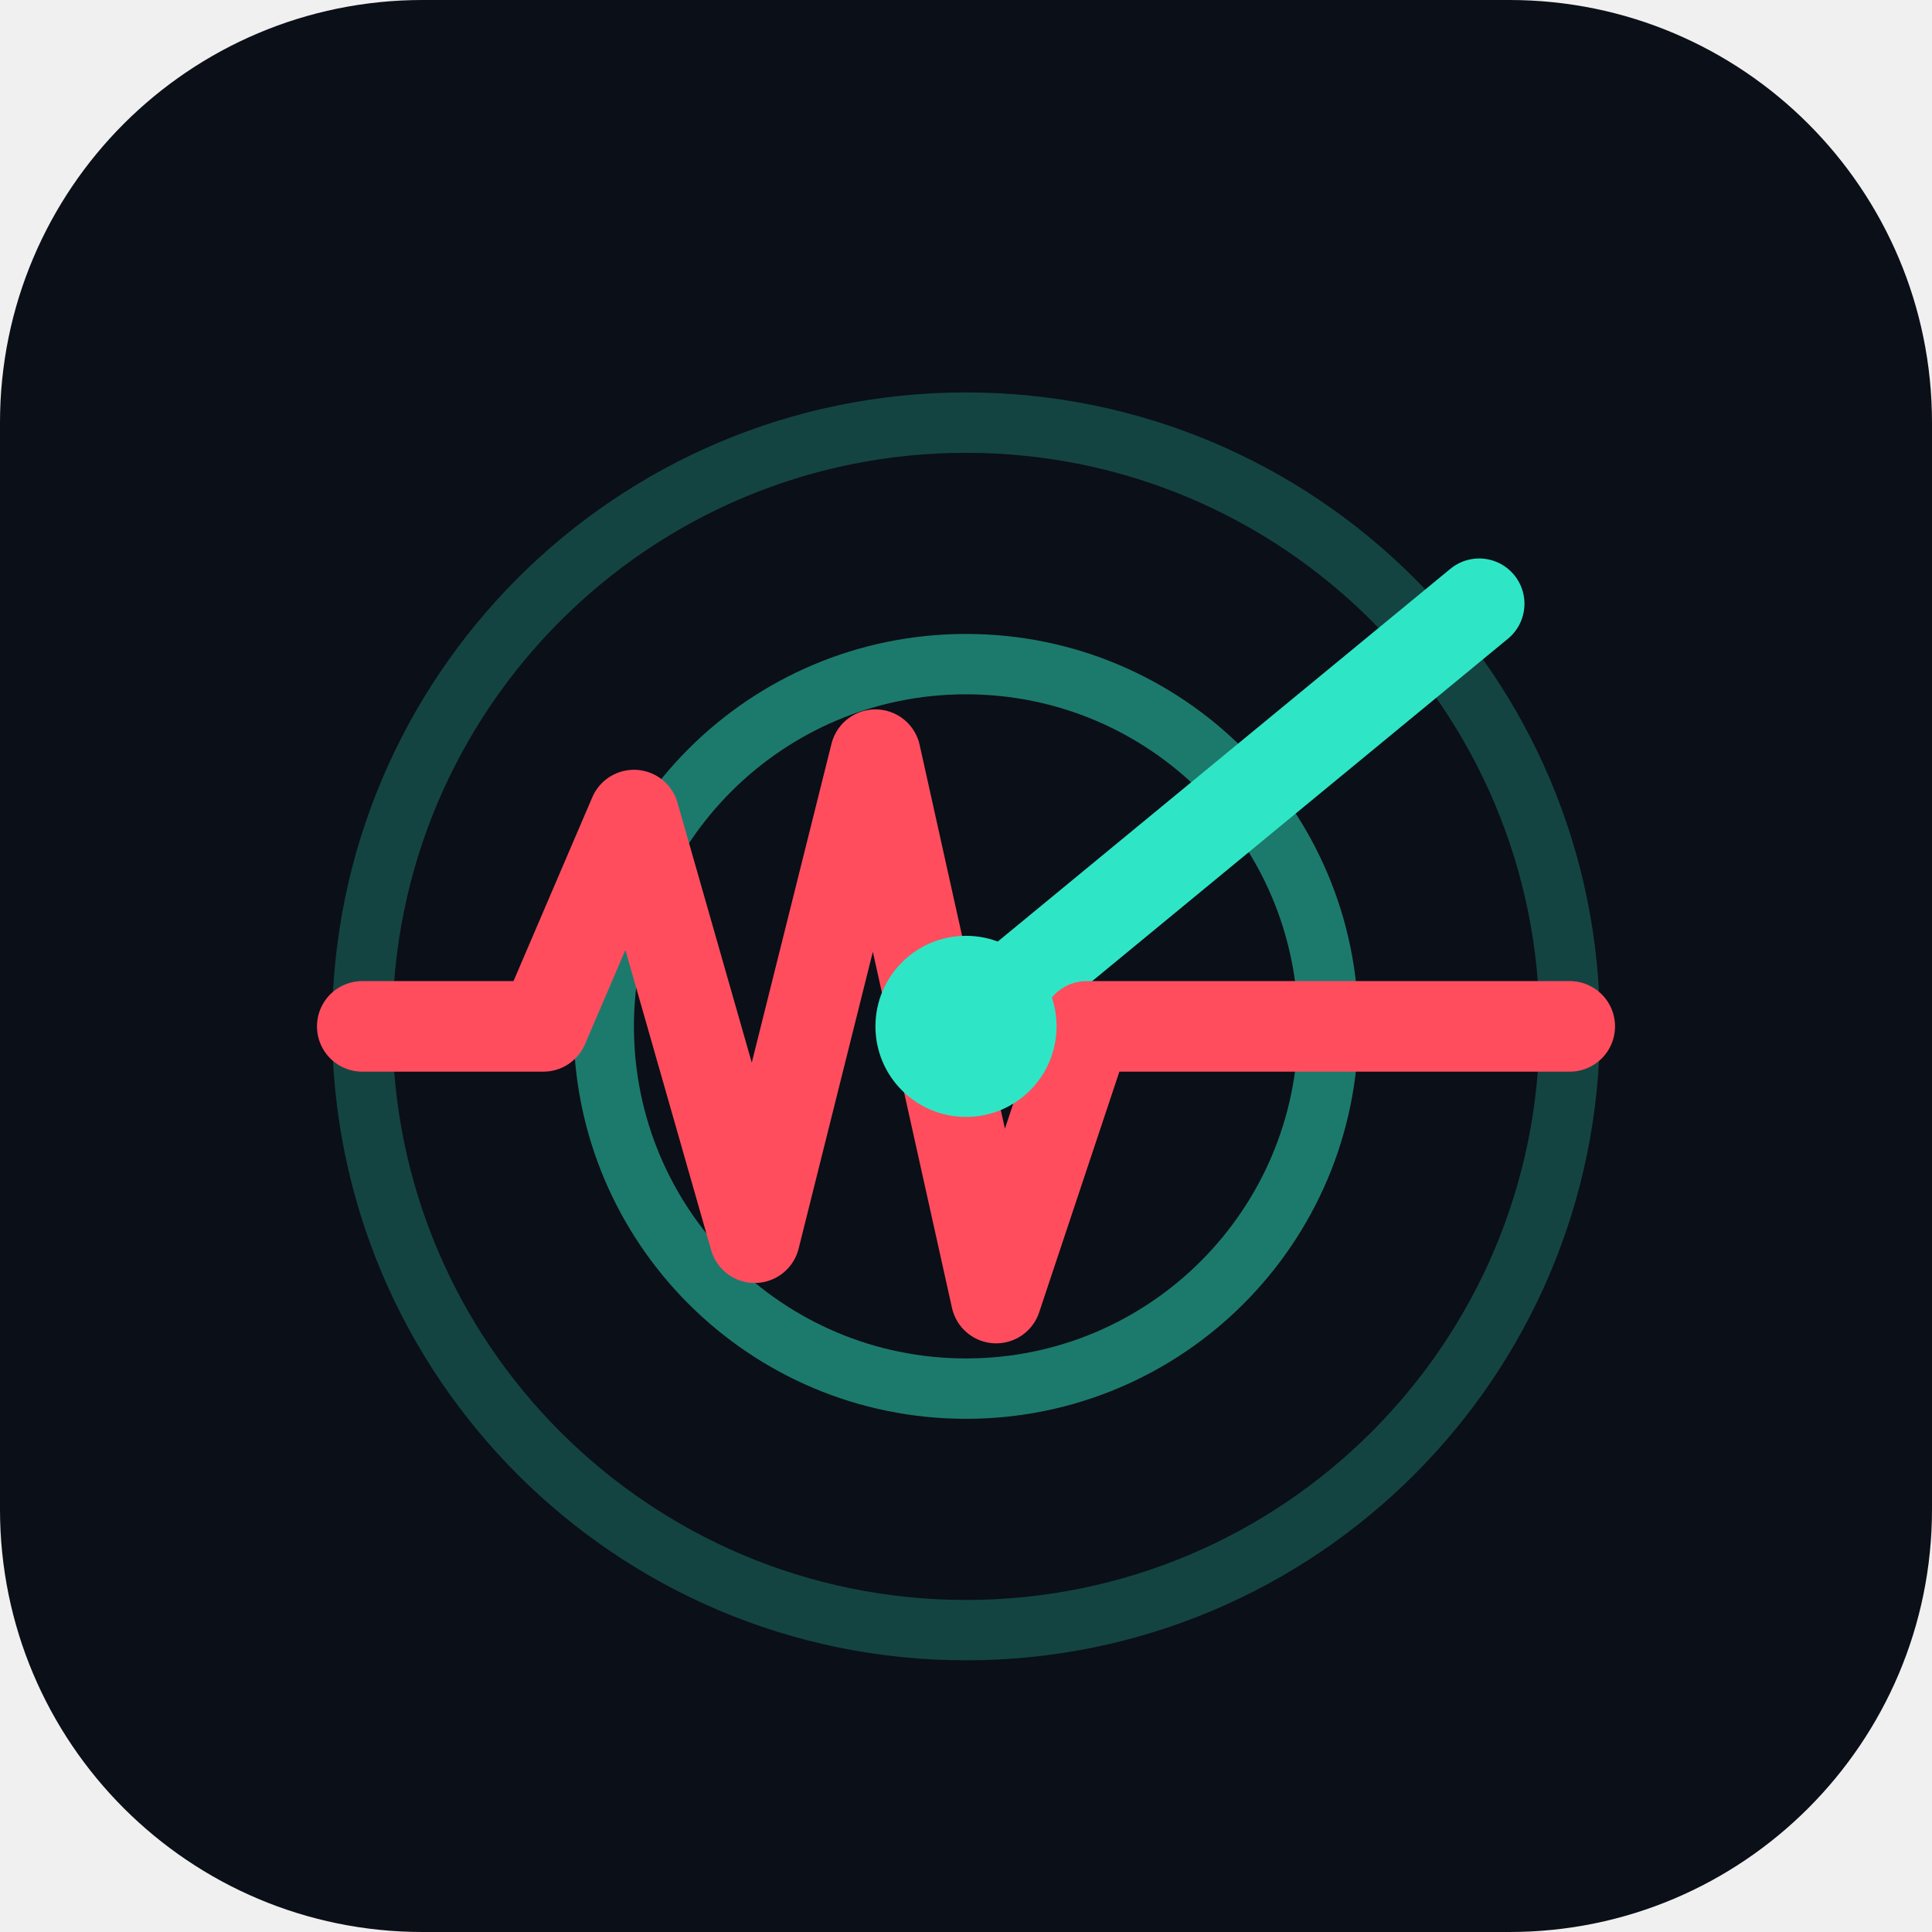
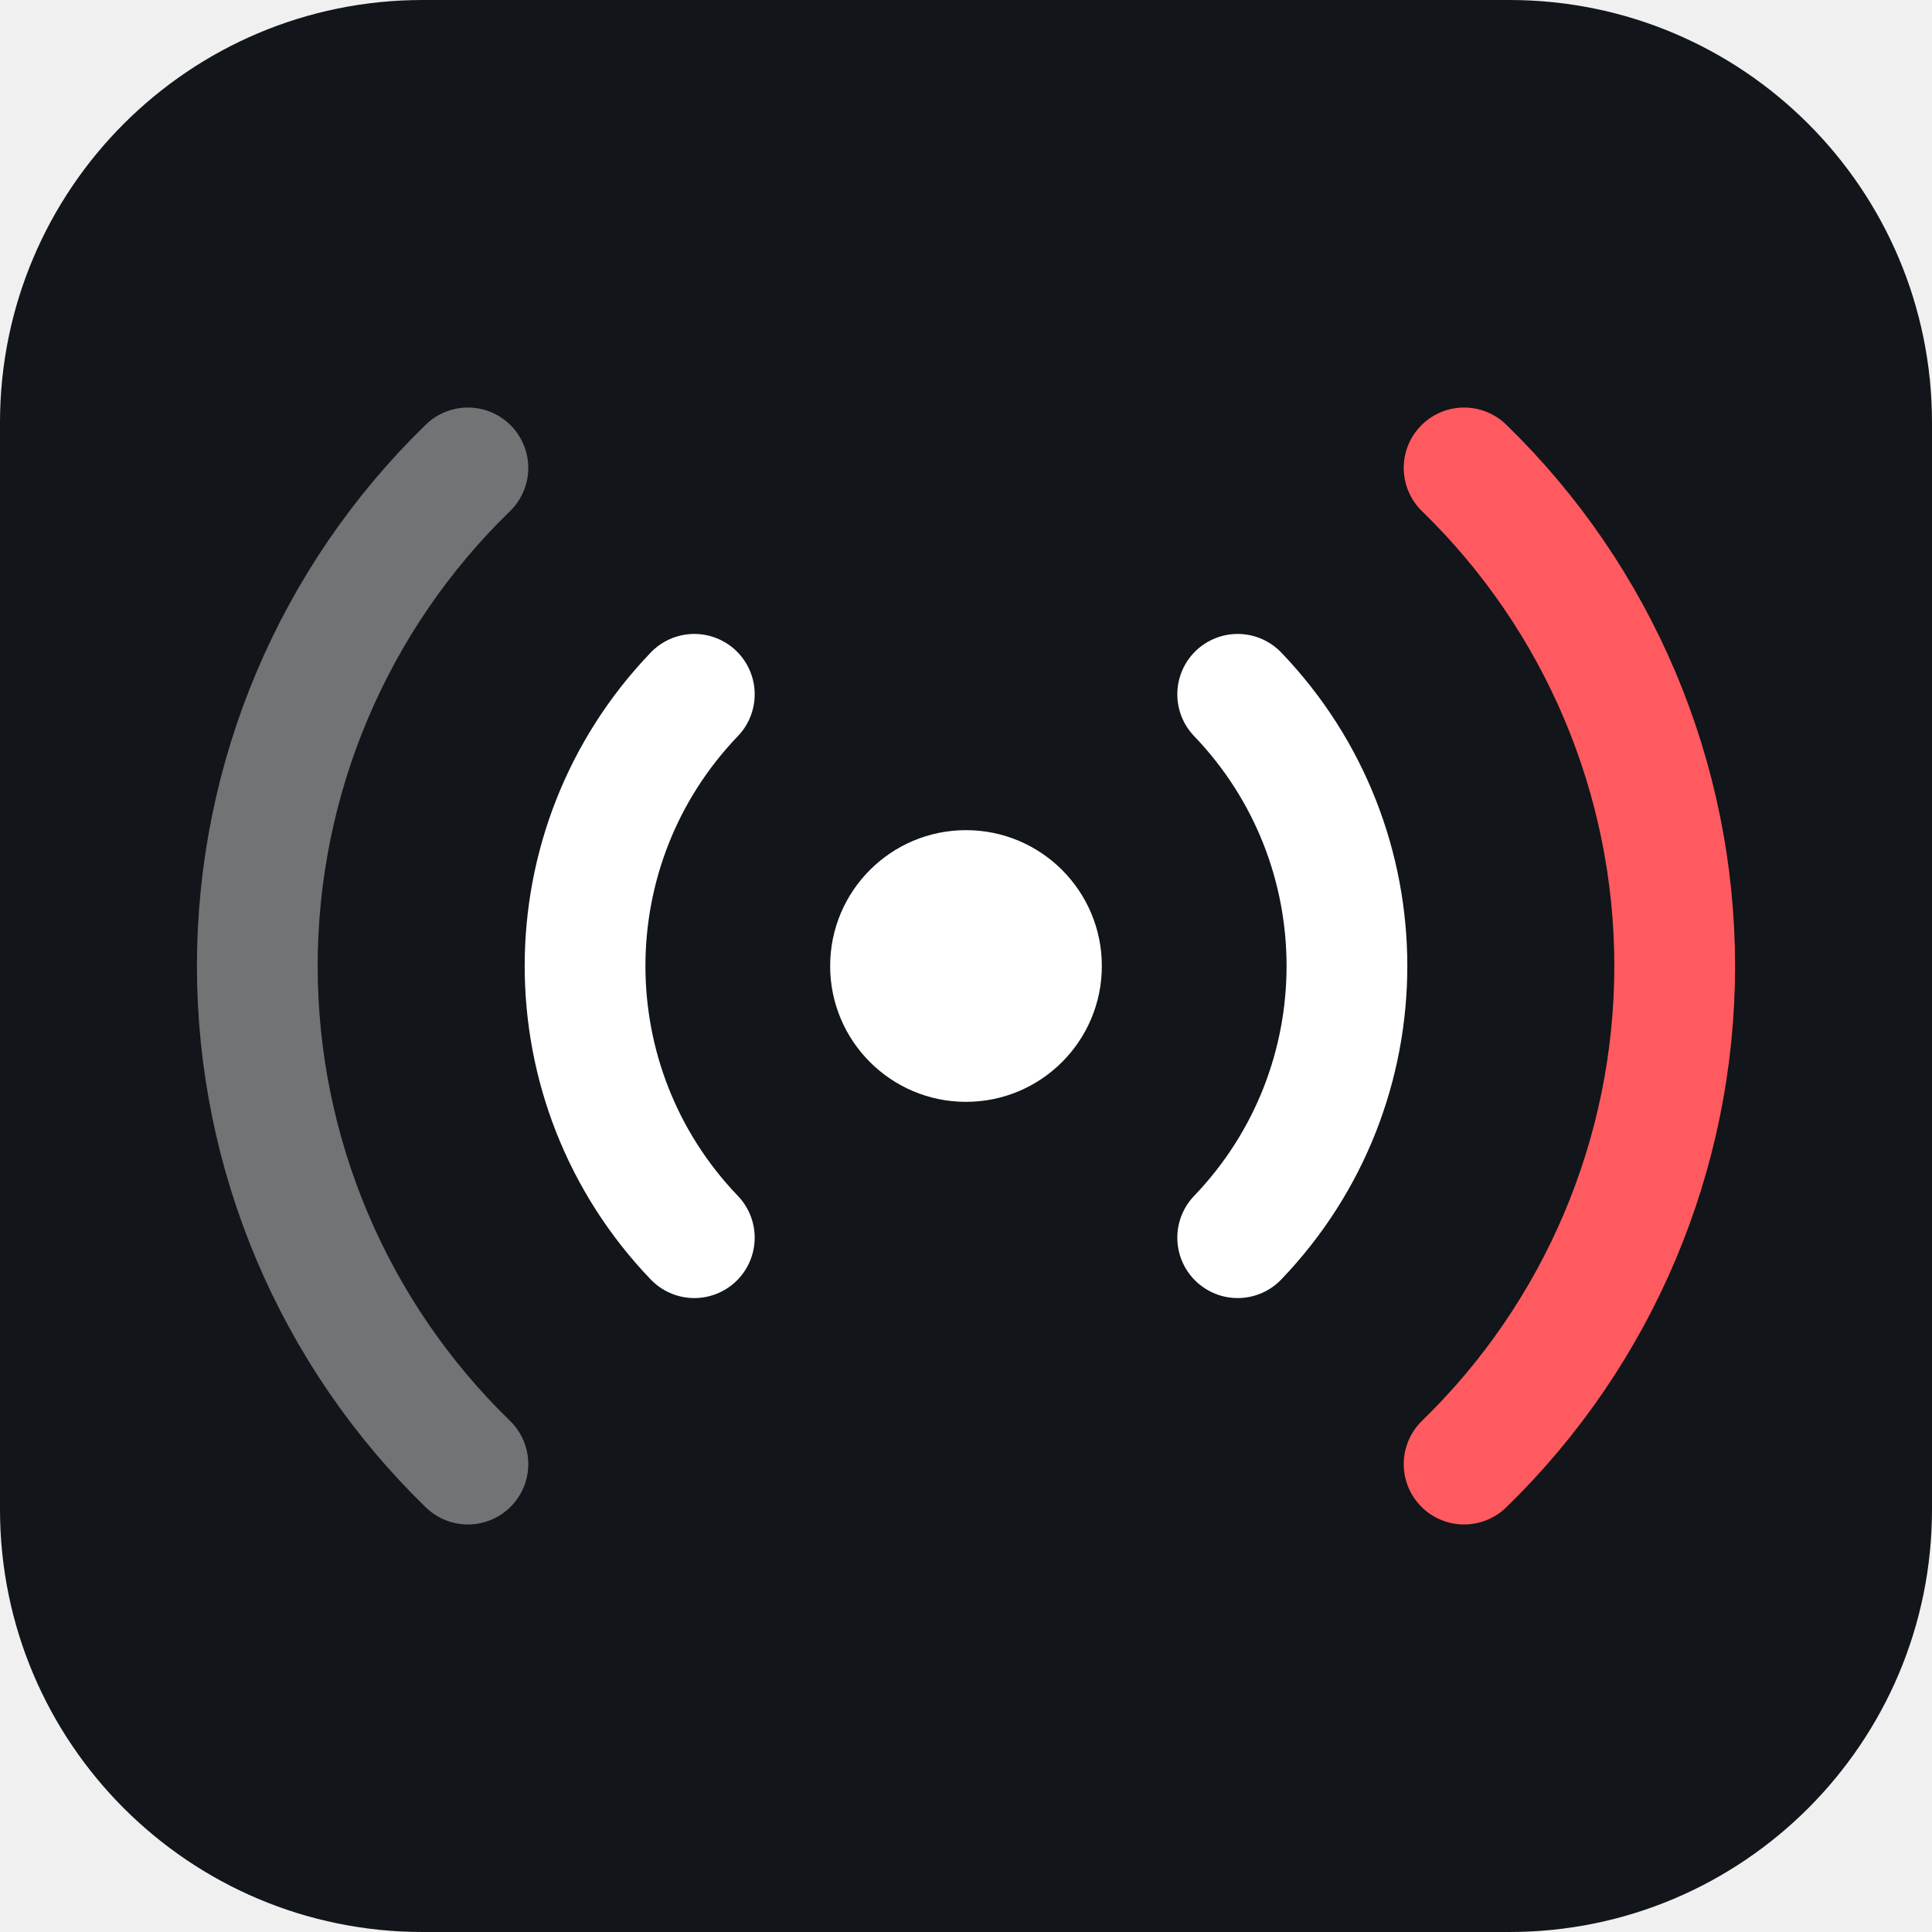
<svg xmlns="http://www.w3.org/2000/svg" viewBox="0 0 64 64" role="img" aria-label="JamMap">
-   <rect width="64" height="64" rx="14" fill="#0b0f17" />
-   <circle cx="32" cy="34" r="20" fill="none" stroke="#2ee6c5" stroke-opacity=".25" stroke-width="2" />
-   <circle cx="32" cy="34" r="12" fill="none" stroke="#2ee6c5" stroke-opacity=".5" stroke-width="2" />
-   <path d="M32 34 L49 20" stroke="#2ee6c5" stroke-width="3" stroke-linecap="round" />
-   <path d="M12 34 h6 l3 -7 l4 14 l4 -16 l4 18 l3 -9 h16" fill="none" stroke="#ff4d5e" stroke-width="3" stroke-linejoin="round" stroke-linecap="round" />
-   <circle cx="32" cy="34" r="3" fill="#2ee6c5" />
+   <rect width="64" height="64" rx="14" fill="#121519" />
+   <g fill="none" stroke-linecap="round" stroke-width="4">
+     <path d="M23 41a13 13 0 0 1 0-18" stroke="#ffffff" />
+     <path d="M41 23a13 13 0 0 1 0 18" stroke="#ffffff" />
+     <path d="M15.5 48.5a23 23 0 0 1 0-33" stroke="#ffffff" stroke-opacity=".4" />
+     <path d="M48.5 15.5a23 23 0 0 1 0 33" stroke="#ff5a5f" />
+   </g>
+   <circle cx="32" cy="32" r="4.5" fill="#ffffff" />
</svg>
